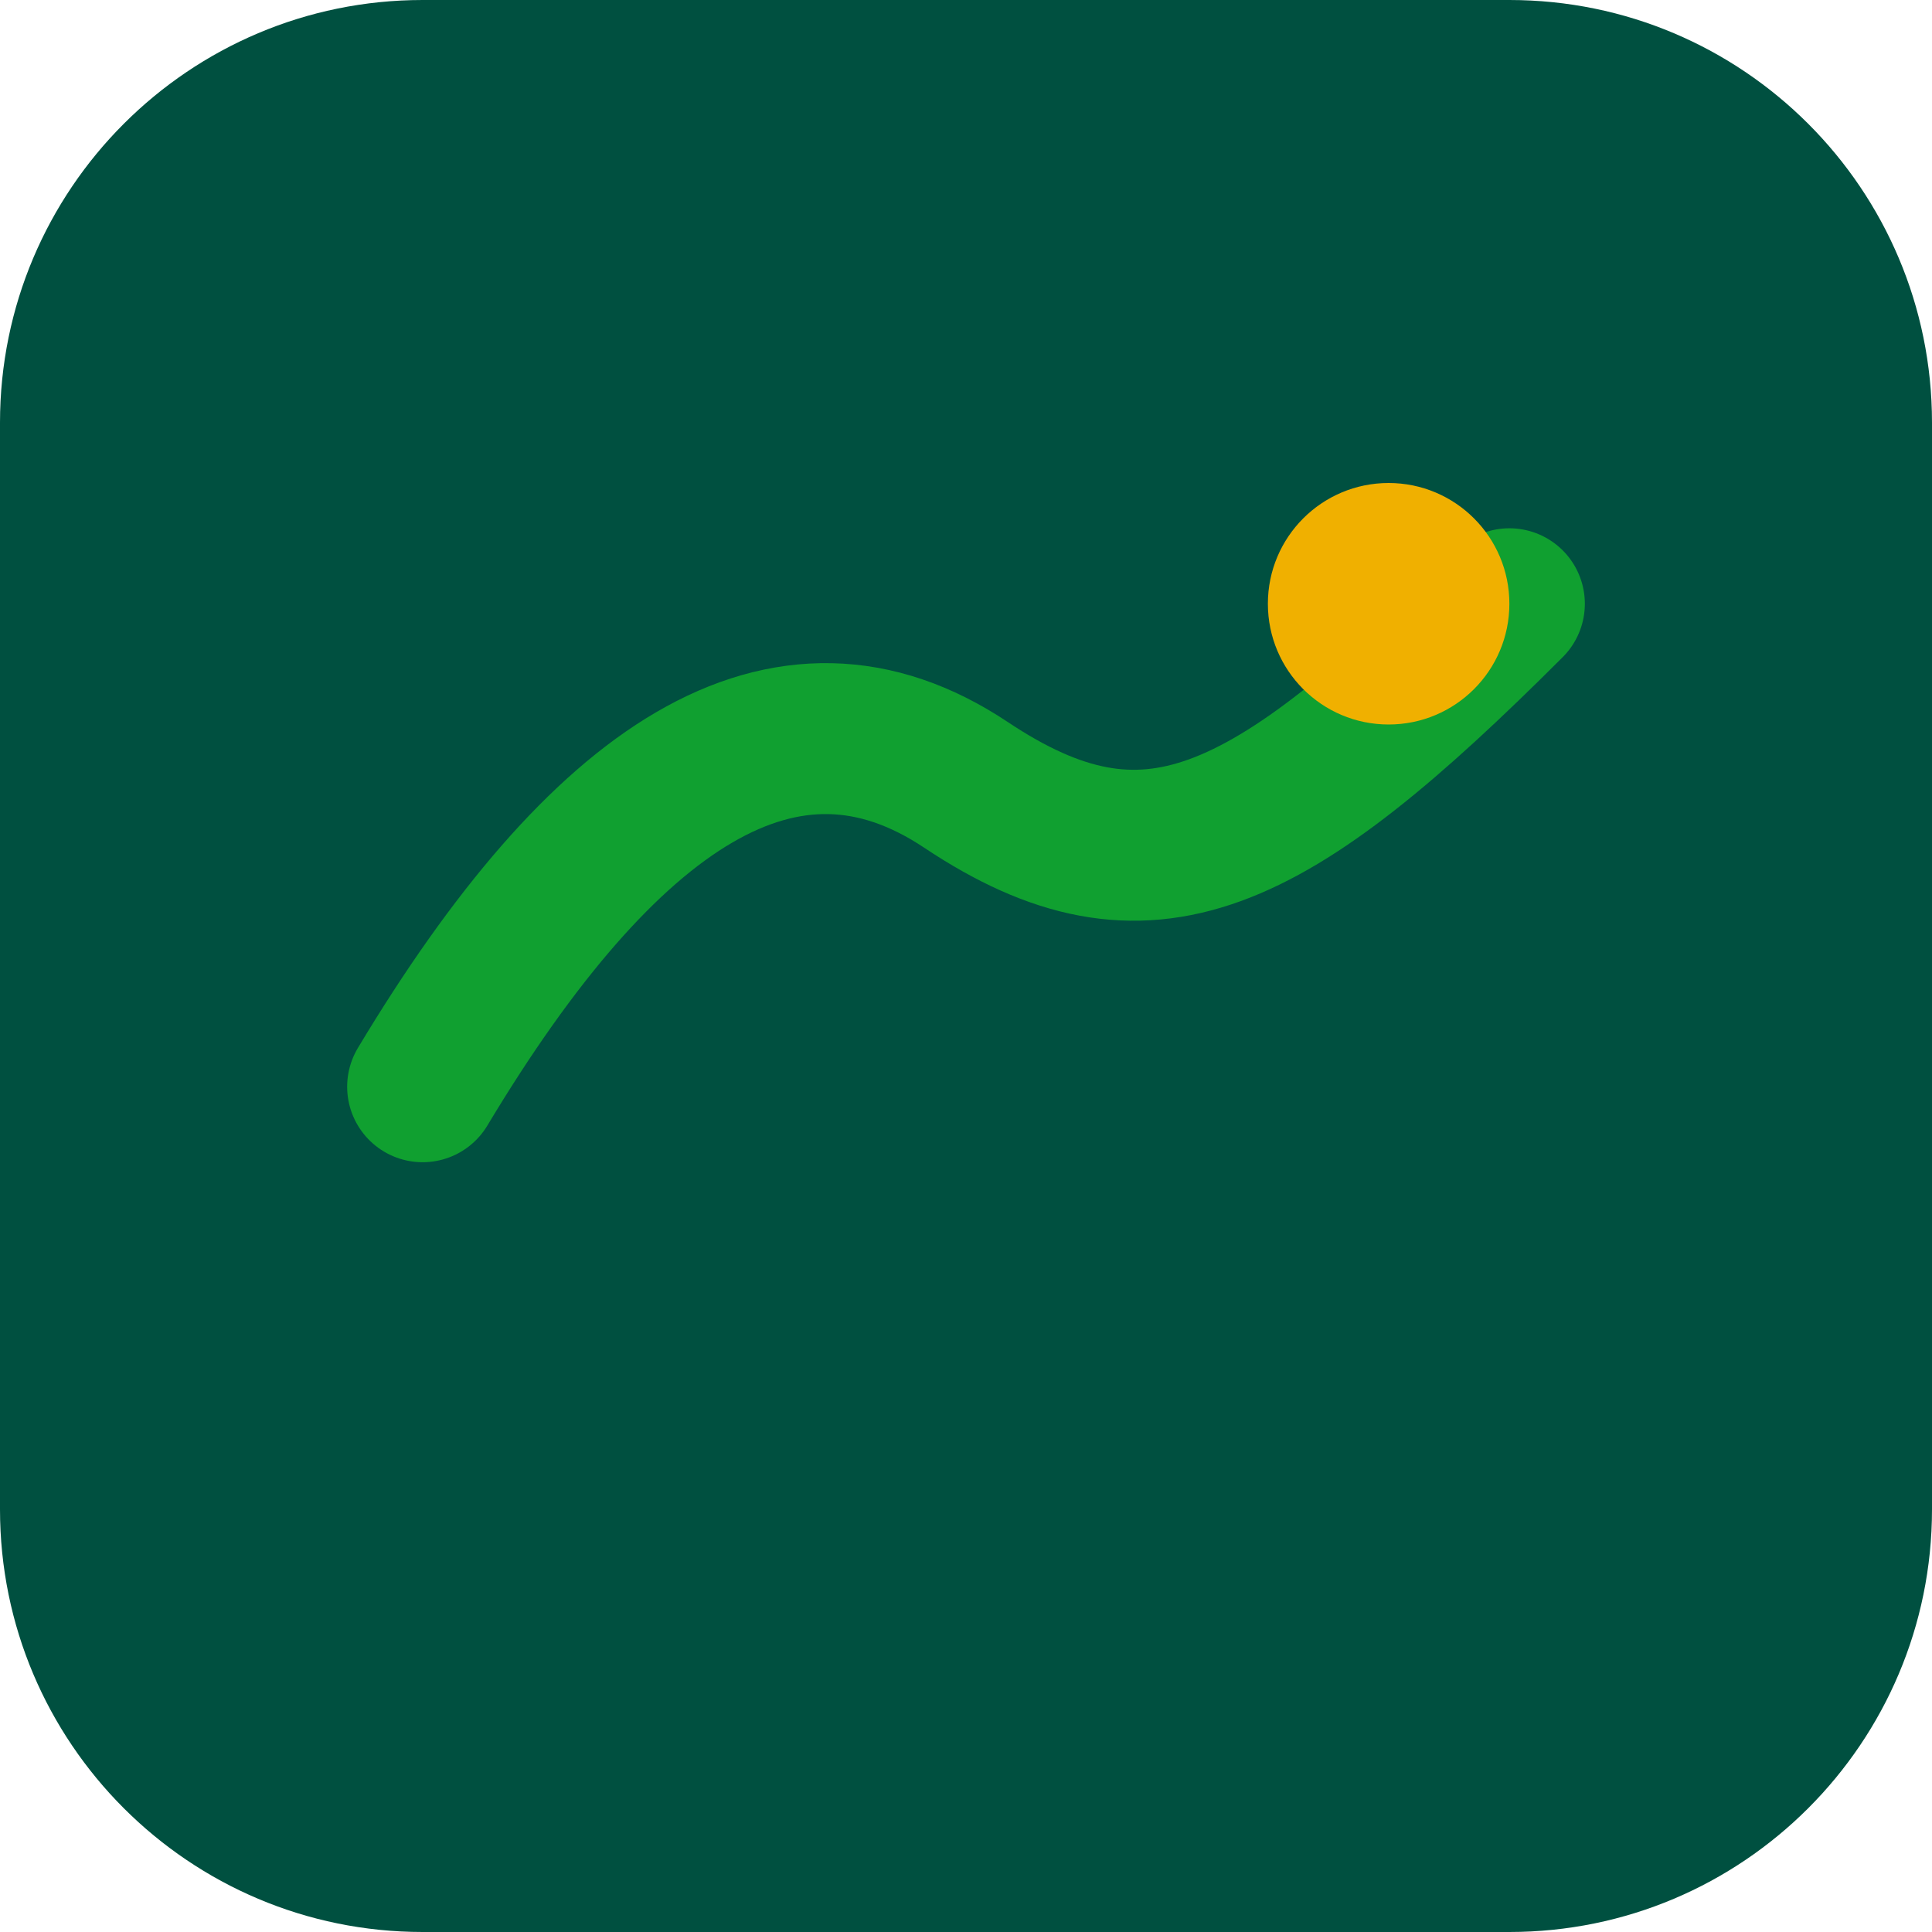
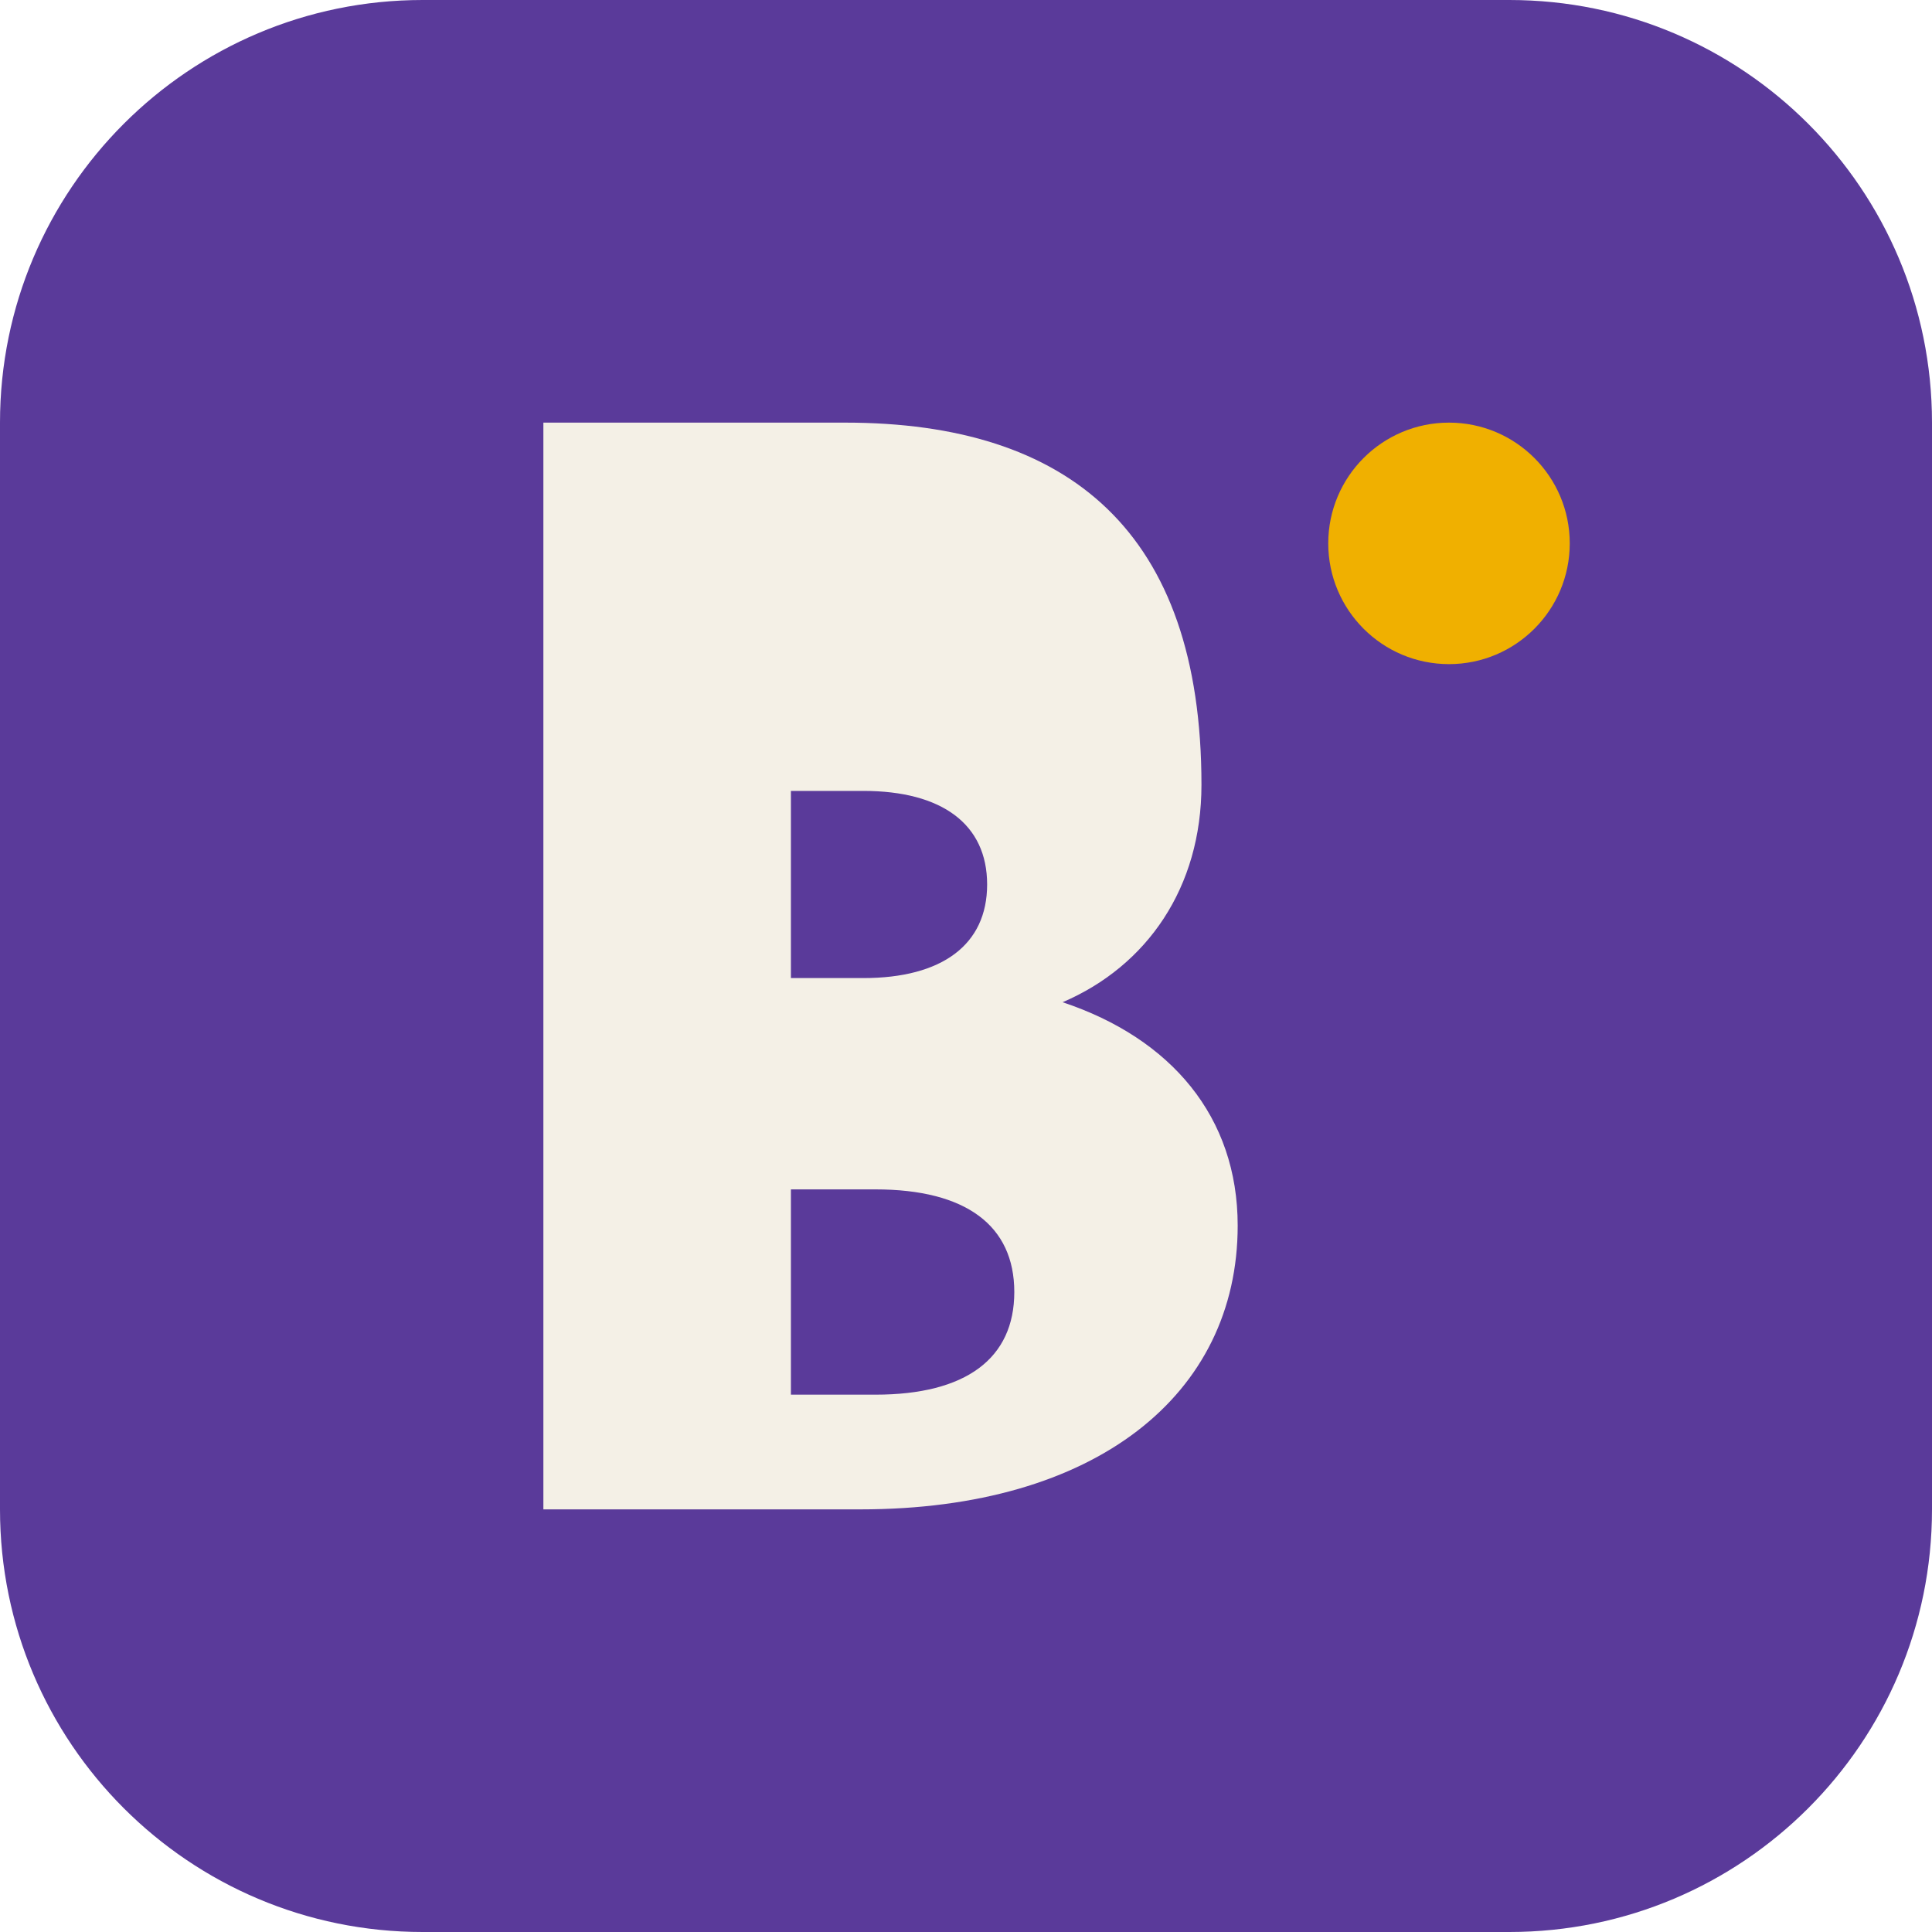
<svg xmlns="http://www.w3.org/2000/svg" viewBox="0 0 64 64" fill="none">
-   <rect width="64" height="64" rx="14" fill="#005040" />
-   <path d="M14 36c6-10 12-14 18-10s10 2 18-6" stroke="#10a030" stroke-width="5" stroke-linecap="round" />
-   <circle cx="46" cy="20" r="4" fill="#f0b000" />
+   <rect width="64" height="64" rx="14" fill="#5a3a9a" />
+   <path d="M18 14v36h10.5c7.8 0 12.5-3.8 12.5-9.4 0-3.6-2.2-6.2-5.8-7.4 2.8-1.2 4.6-3.8 4.6-7.2C39.8 17.6 35.4 14 28 14H18zm8.2 12.2h2.4c2.6 0 4.1 1.1 4.1 3.1s-1.5 3.1-4.1 3.1h-2.4v-6.2zm0 13.2h2.8c3 0 4.6 1.2 4.6 3.4s-1.6 3.4-4.6 3.4h-2.8v-6.8z" fill="#f4f0e6" />
+   <circle cx="48" cy="18" r="4" fill="#f0b000" />
</svg>
